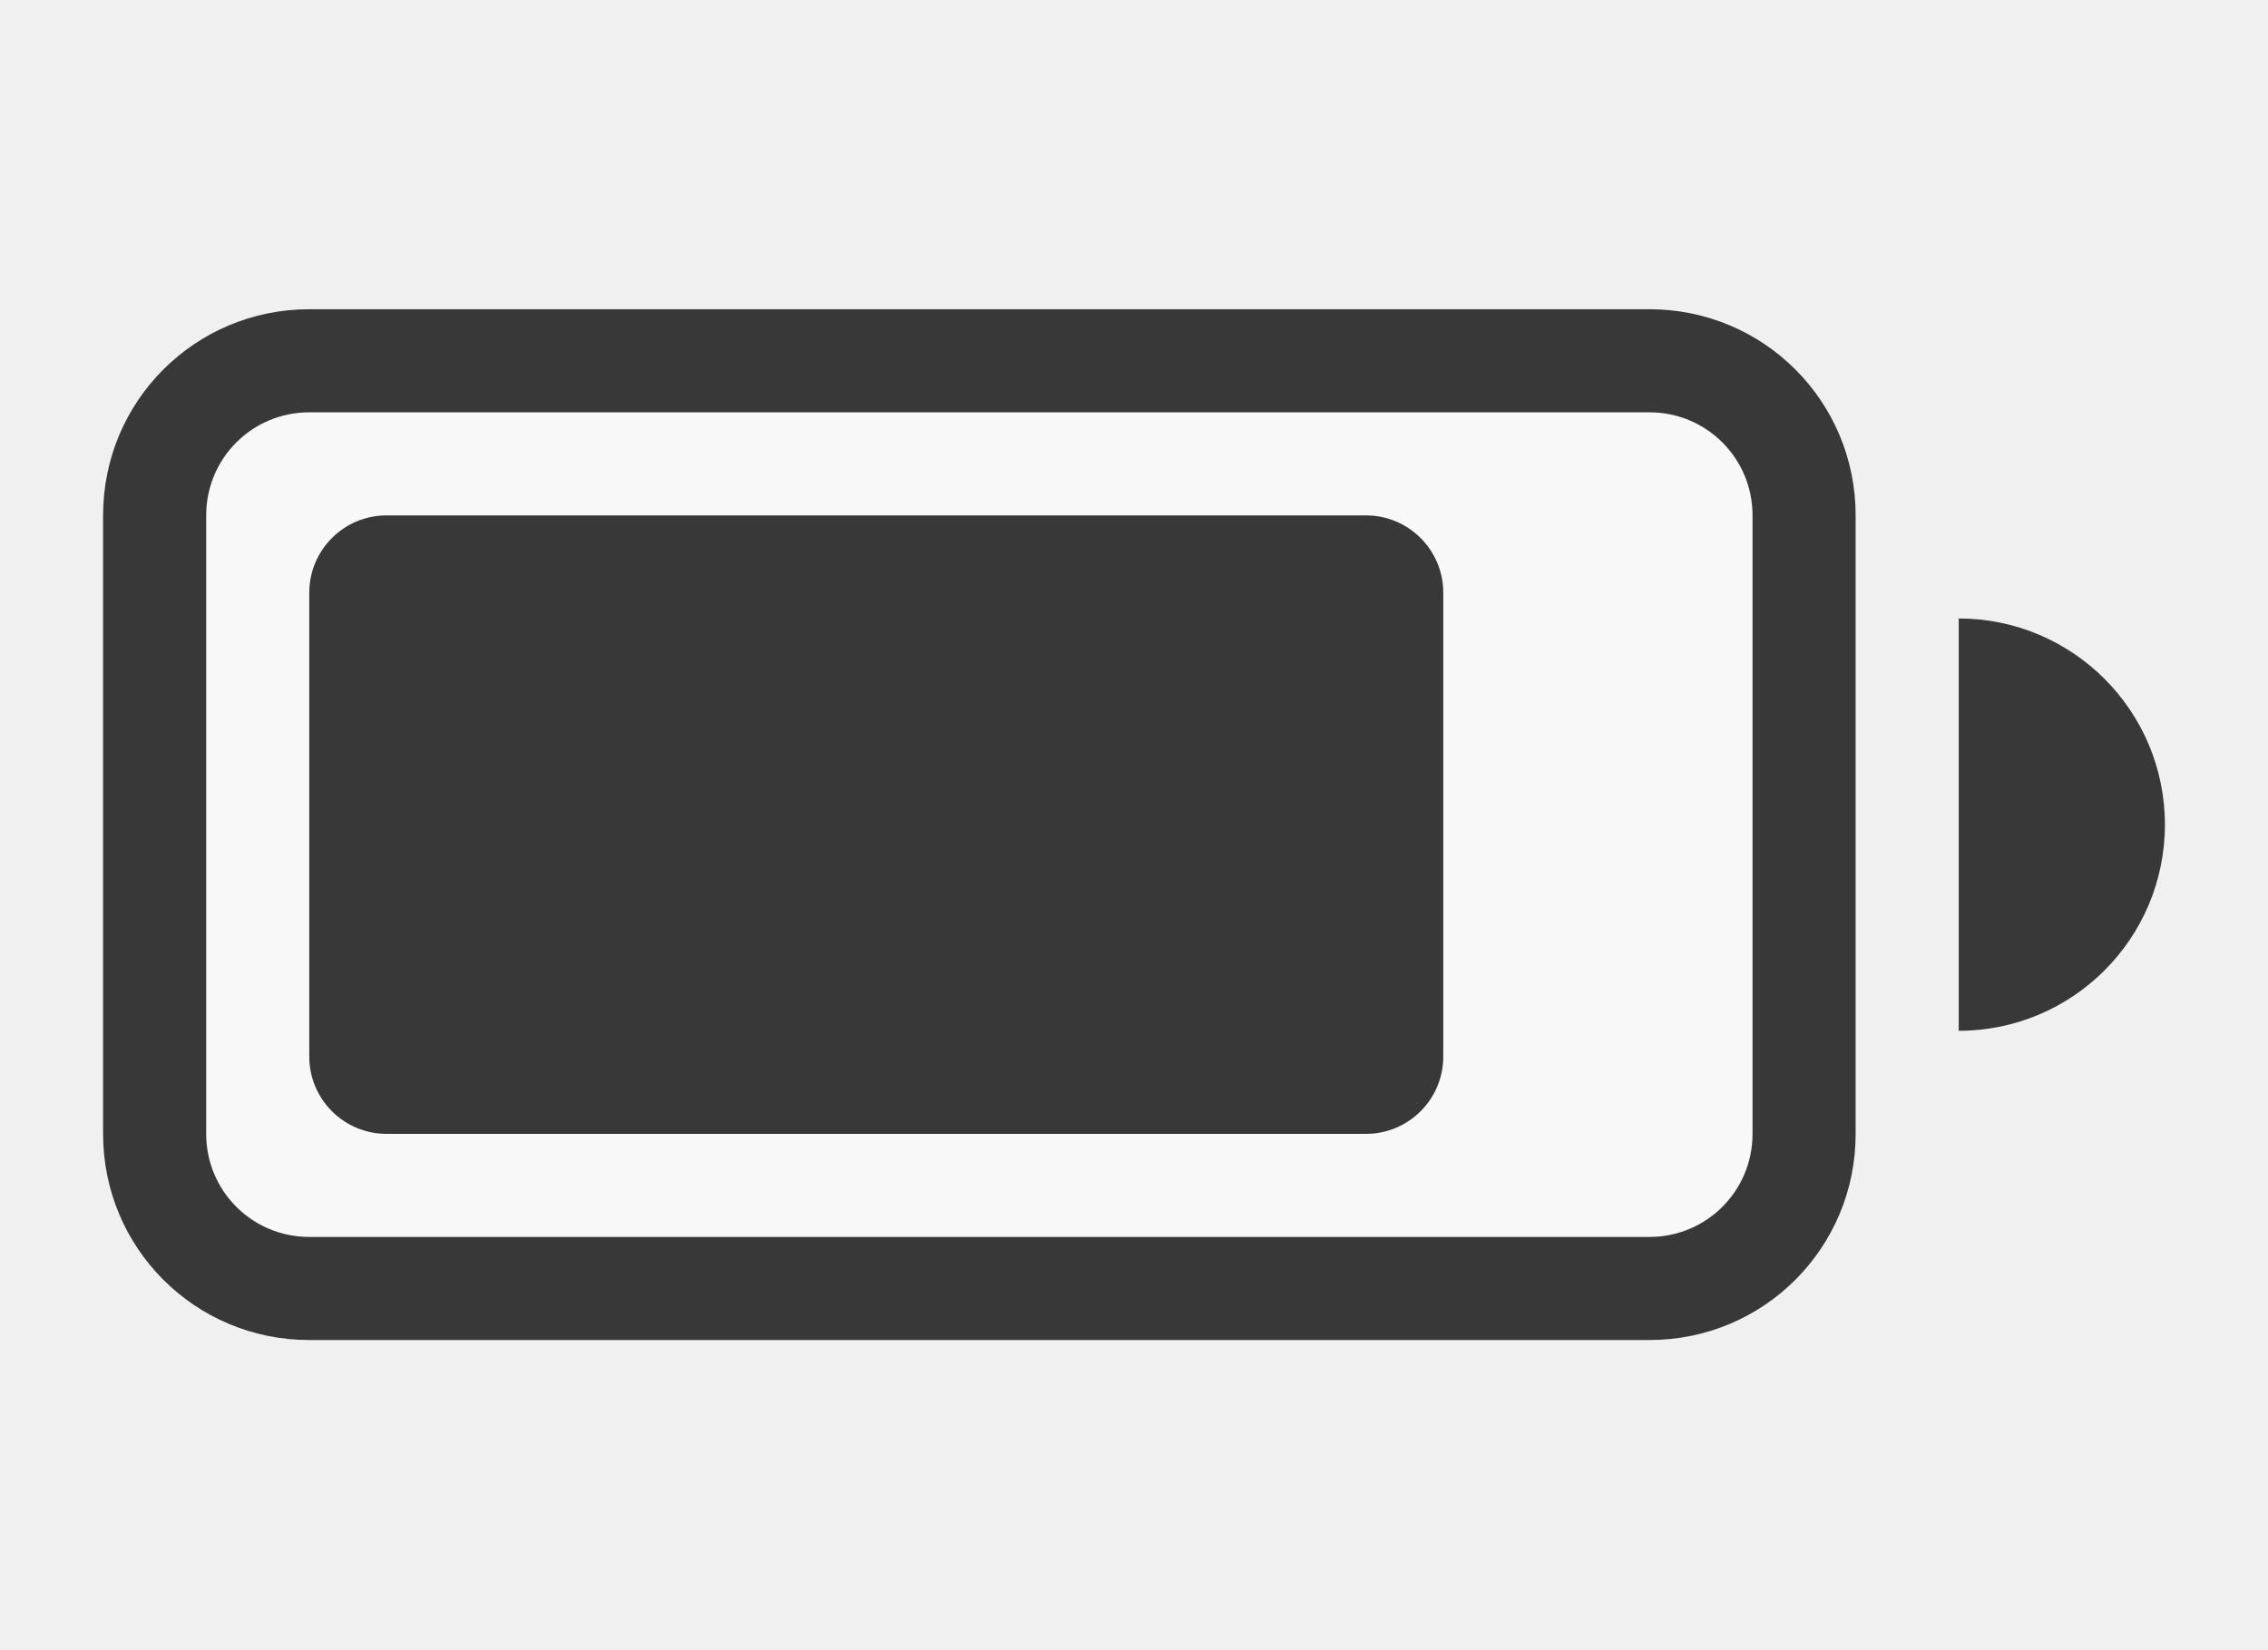
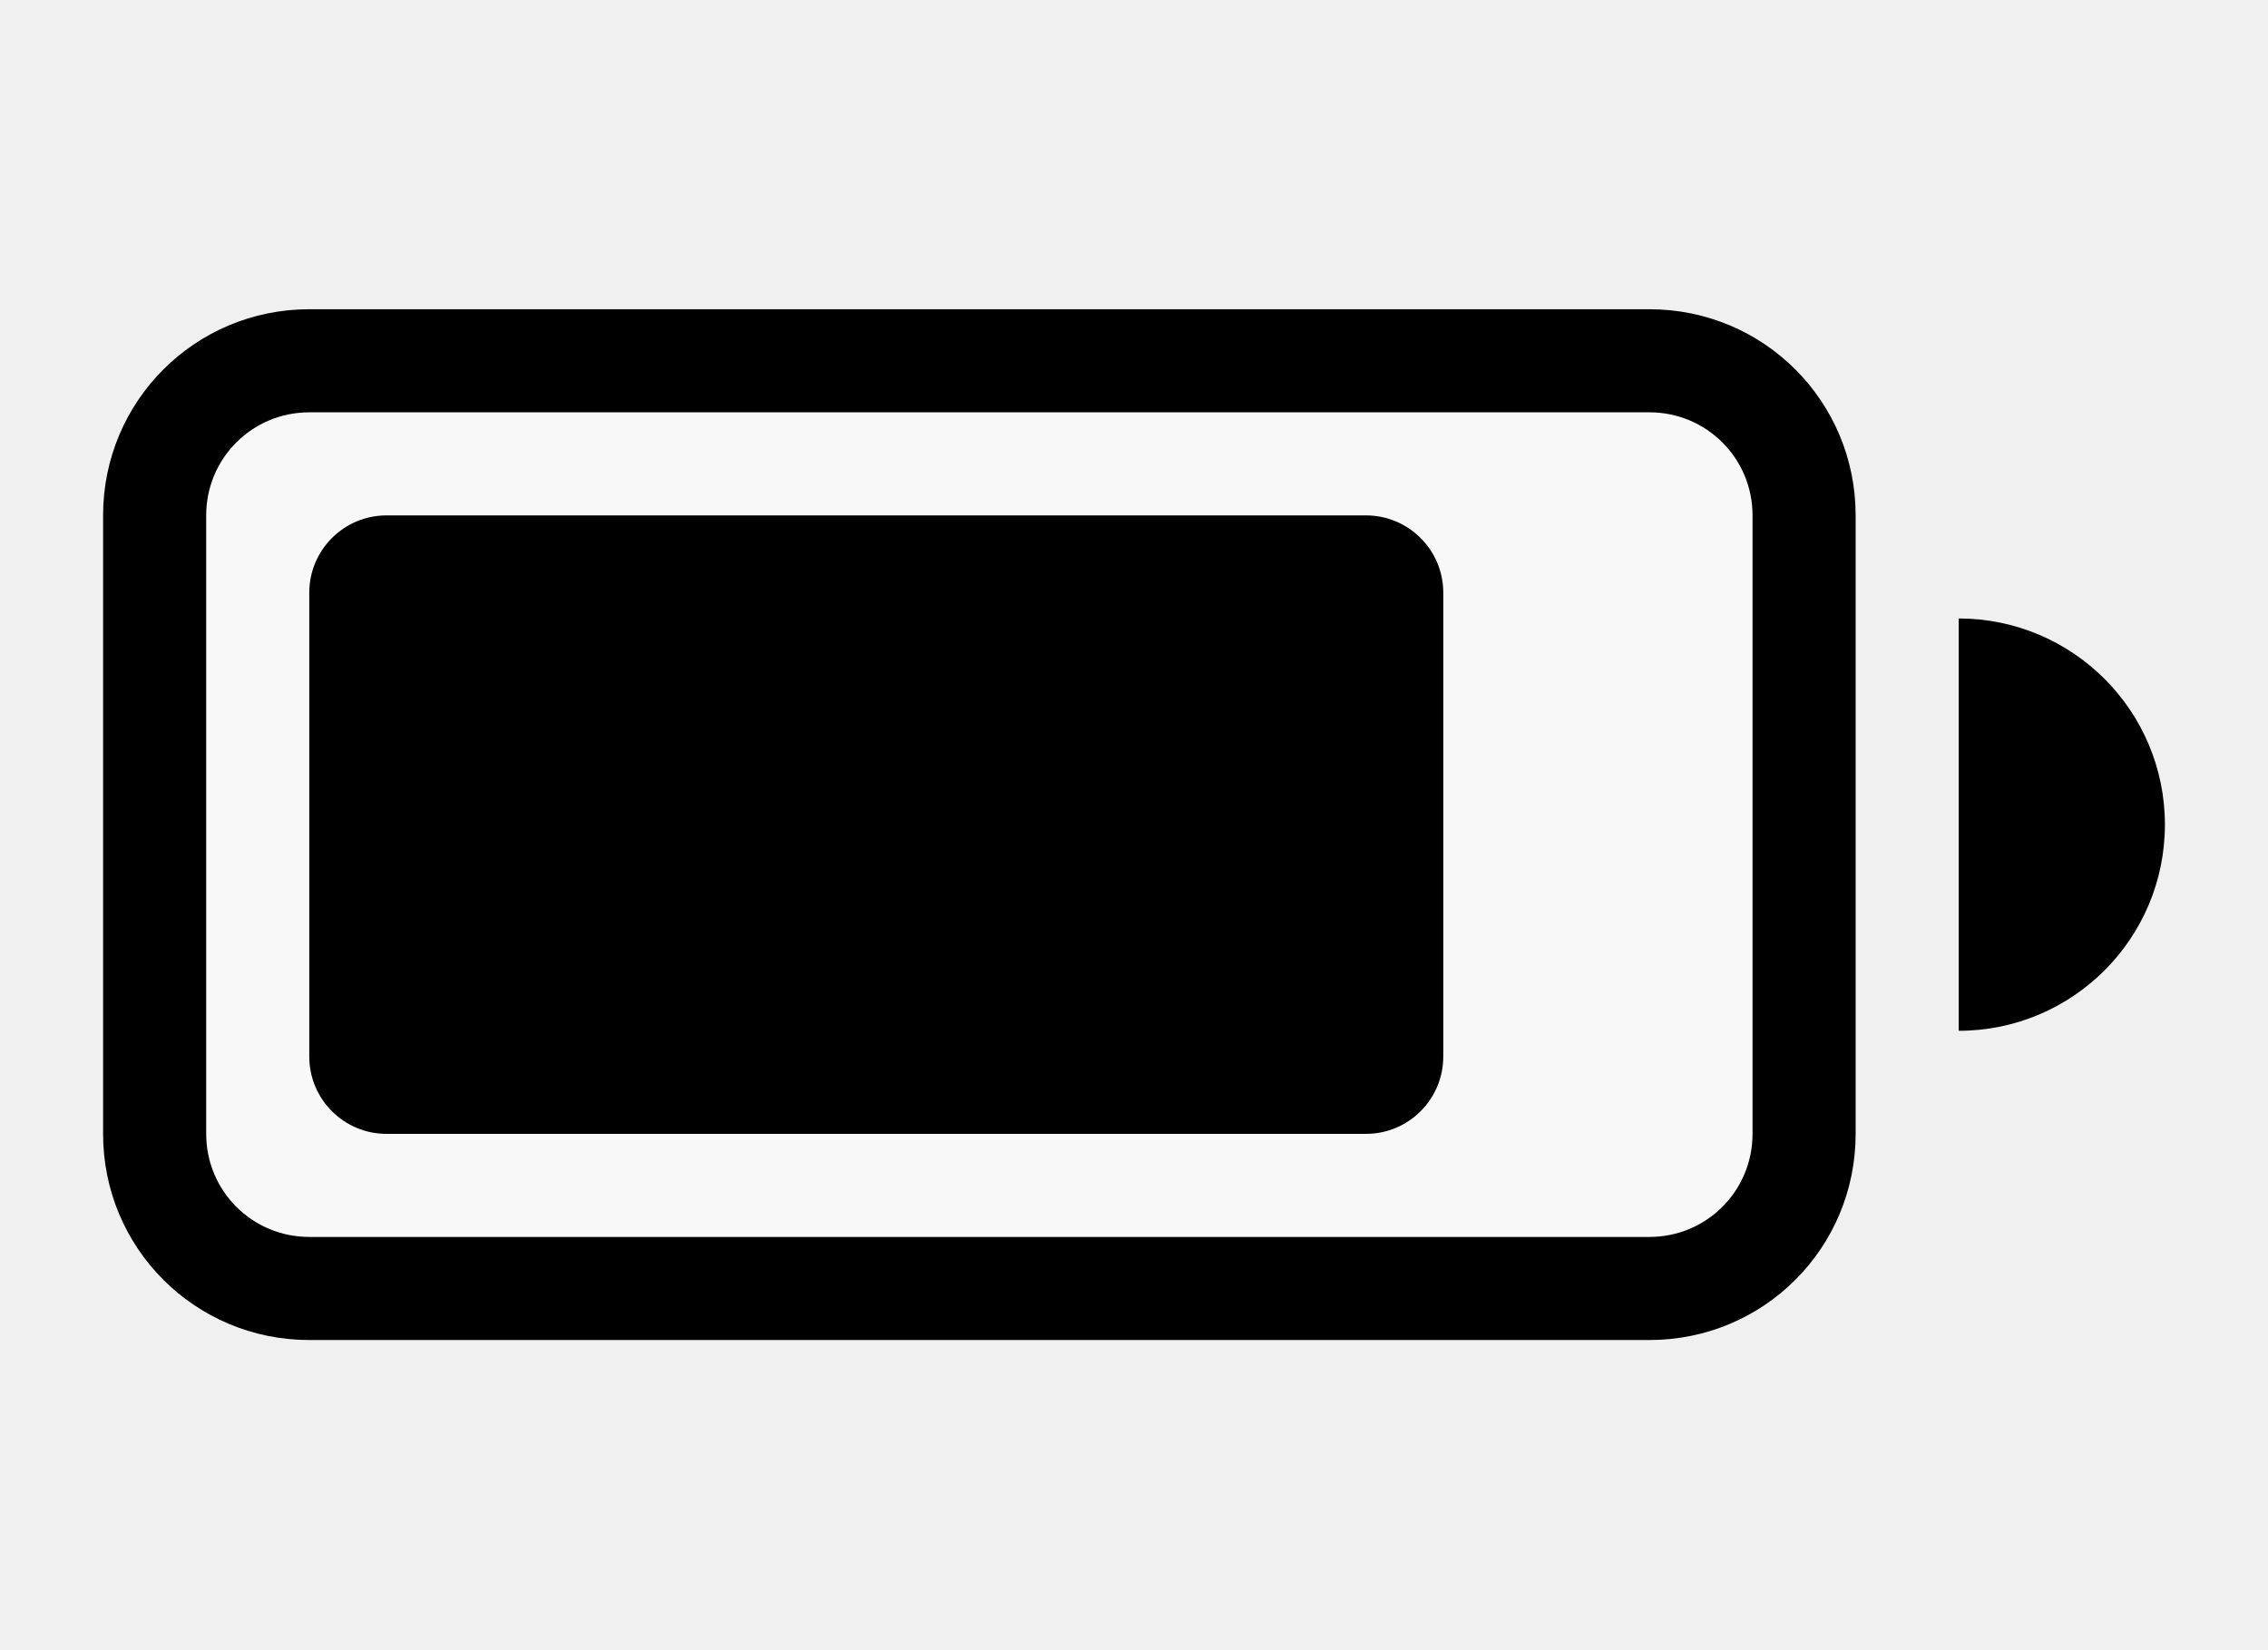
<svg xmlns="http://www.w3.org/2000/svg" width="22" height="16" enable-background="new" version="1.1" id="svg12">
  <defs id="defs16" />
  <rect style="opacity:0.5;fill:#ffffff;fill-opacity:1;stroke-width:1.119" id="rect843" width="15" height="8" x="2" y="4" rx="1" ry="1" />
-   <rect x="3" y="5" width="11" height="6" rx="0.75" ry="0.75" style="fill:#383838;fill-rule:evenodd;stroke-width:1.049;paint-order:stroke fill markers" id="rect4" />
-   <path d="M 3,3 C 1.892,3 1,3.892 1,5 v 6 c 0,1.108 0.892,2 2,2 h 13 c 1.108,0 2,-0.892 2,-2 V 5 C 18,3.892 17.108,3 16,3 Z m 0,1 h 13 c 0.554,0 1,0.446 1,1 v 6 c 0,0.554 -0.446,1 -1,1 H 3 C 2.446,12 2,11.554 2,11 V 5 C 2,4.446 2.446,4 3,4 Z" enable-background="new" style="fill:#383838;fill-rule:evenodd;paint-order:stroke fill markers" id="path6" />
-   <path d="m 19,6 v 4 A 2,2 0 0 0 21,8 2,2 0 0 0 19,6 Z" enable-background="new" style="fill:#383838;fill-rule:evenodd;paint-order:stroke fill markers" id="path8" />
+   <rect x="3" y="5" width="11" height="6" rx="0.75" ry="0.75" style="fill:#000000;fill-rule:evenodd;stroke-width:1.049;paint-order:stroke fill markers" id="rect4" />
+   <path d="M 3,3 C 1.892,3 1,3.892 1,5 v 6 c 0,1.108 0.892,2 2,2 h 13 c 1.108,0 2,-0.892 2,-2 V 5 C 18,3.892 17.108,3 16,3 Z m 0,1 h 13 c 0.554,0 1,0.446 1,1 v 6 c 0,0.554 -0.446,1 -1,1 H 3 C 2.446,12 2,11.554 2,11 V 5 C 2,4.446 2.446,4 3,4 Z" enable-background="new" style="fill:#000000;fill-rule:evenodd;paint-order:stroke fill markers" id="path6" />
+   <path d="m 19,6 v 4 A 2,2 0 0 0 21,8 2,2 0 0 0 19,6 Z" enable-background="new" style="fill:#000000;fill-rule:evenodd;paint-order:stroke fill markers" id="path8" />
</svg>
